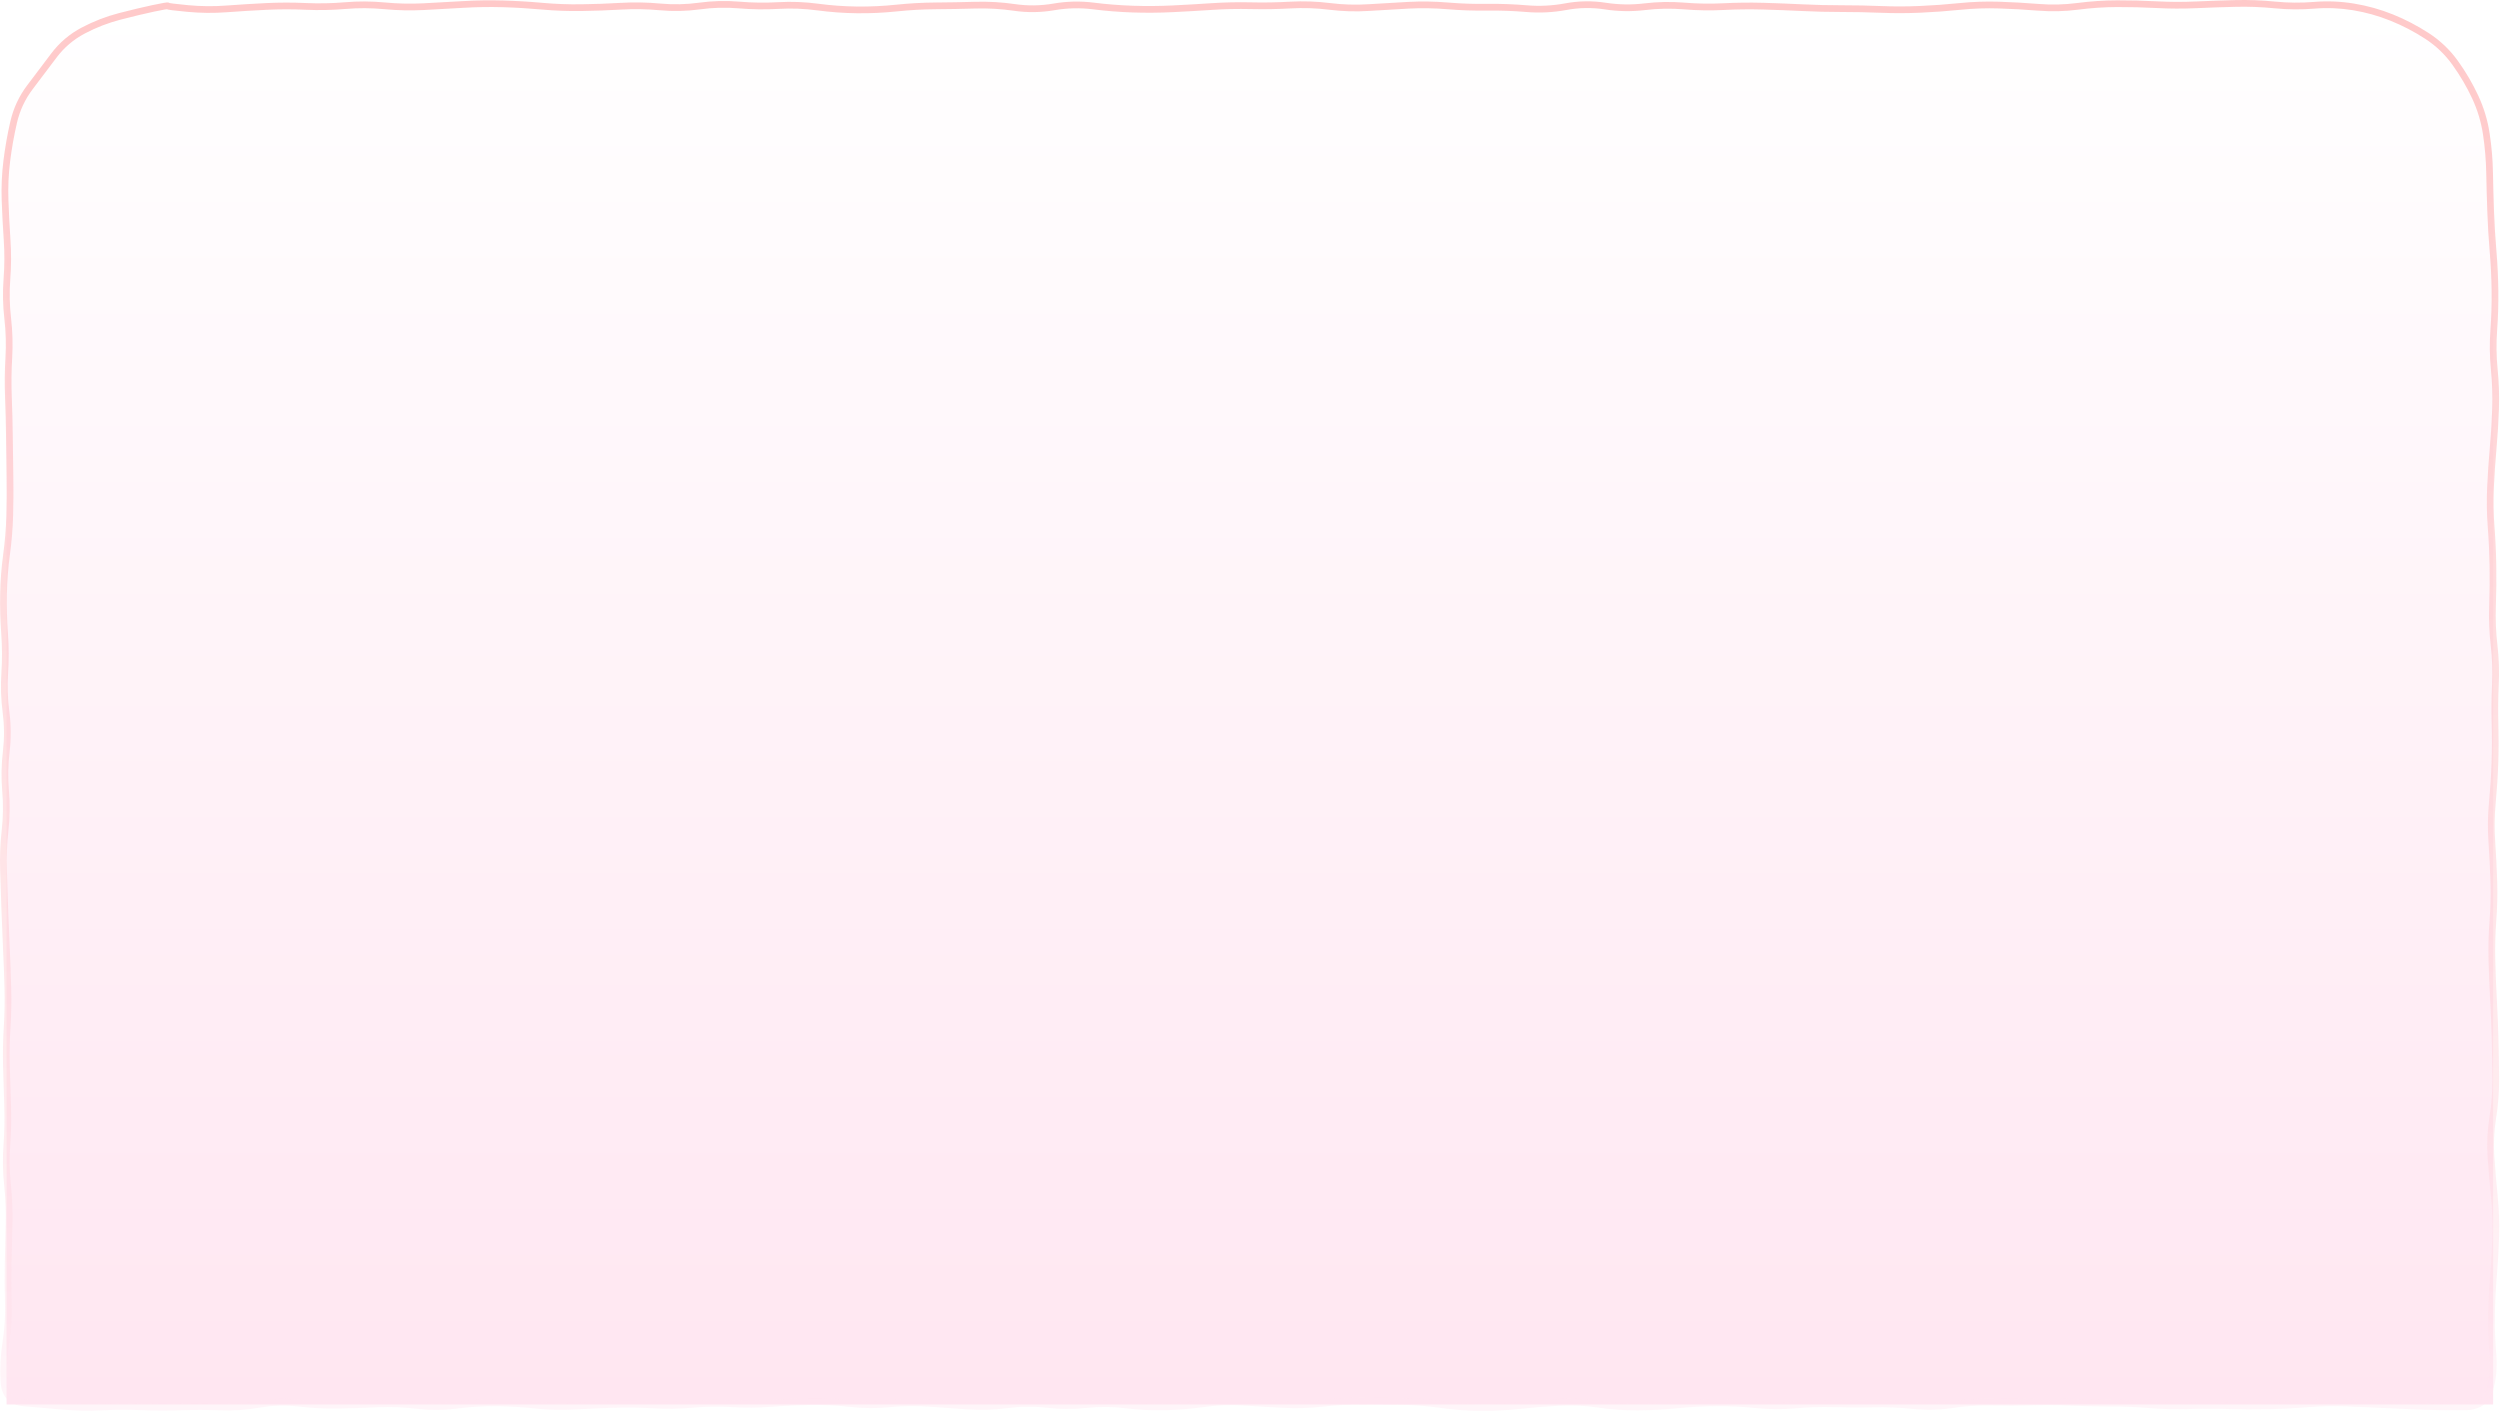
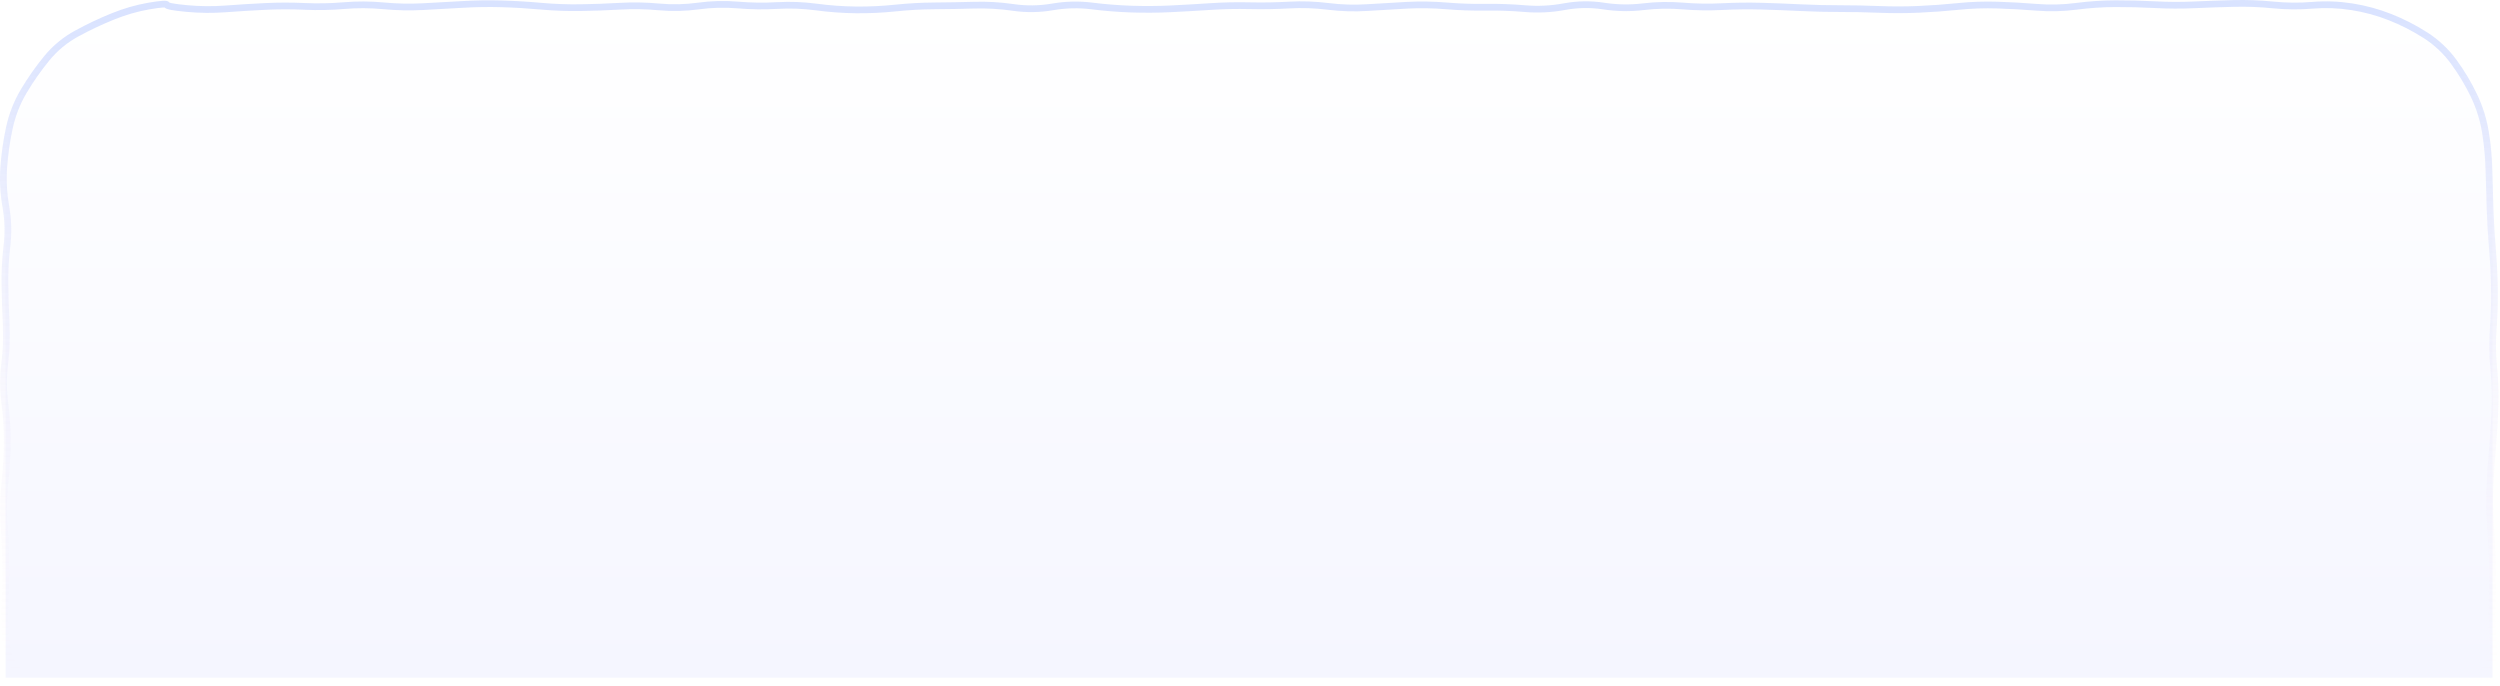
- <svg xmlns="http://www.w3.org/2000/svg" width="372" height="210" viewBox="0 0 372 210" fill="none">
-   <path d="M0.975 24.987C0.975 11.732 11.72 0.987 24.975 0.987H346.975C360.229 0.987 370.975 11.732 370.975 24.987V208.987H0.975V24.987Z" fill="url(#paint0_linear_89_464)" />
-   <path d="M332.611 0.014C334.585 -0.034 336.56 0.04 338.533 0.237C340.456 0.429 342.381 0.446 344.307 0.288C346.303 0.124 348.299 0.207 350.291 0.534C352.279 0.86 354.204 1.397 356.064 2.147C357.921 2.896 359.694 3.822 361.385 4.917C363.1 6.028 364.555 7.415 365.744 9.073C366.915 10.705 367.92 12.417 368.756 14.21C369.599 16.017 370.166 17.902 370.459 19.858C370.748 21.787 370.913 23.731 370.951 25.69C370.989 27.625 371.042 29.568 371.111 31.518C371.181 33.463 371.302 35.409 371.467 37.354C371.634 39.319 371.727 41.284 371.752 43.249C371.777 45.217 371.717 47.187 371.572 49.155C371.431 51.079 371.455 53.004 371.646 54.928C371.842 56.903 371.908 58.879 371.842 60.854C371.776 62.816 371.654 64.779 371.479 66.741C371.304 68.686 371.171 70.632 371.084 72.577C370.997 74.51 371.03 76.445 371.178 78.378C371.327 80.341 371.417 82.305 371.447 84.268C371.478 86.23 371.457 88.193 371.385 90.155C371.313 92.083 371.387 94.012 371.611 95.94C371.841 97.92 371.909 99.901 371.814 101.882C371.722 103.822 371.703 105.762 371.756 107.702C371.81 109.665 371.806 111.629 371.74 113.593C371.674 115.556 371.545 117.52 371.357 119.483C371.173 121.409 371.148 123.335 371.283 125.26C371.421 127.22 371.521 129.183 371.58 131.143C371.64 133.113 371.595 135.083 371.443 137.053C371.295 138.989 371.246 140.926 371.295 142.862C371.344 144.81 371.42 146.761 371.529 148.71C371.639 150.668 371.719 152.627 371.768 154.585C371.816 156.54 371.852 158.496 371.869 160.452C371.887 162.434 371.733 164.417 371.416 166.397C371.109 168.313 371.025 170.229 371.158 172.143C371.293 174.091 371.458 176.039 371.654 177.987C371.854 179.961 371.926 181.935 371.869 183.909C371.813 185.872 371.7 187.837 371.533 189.8C371.369 191.741 371.27 193.682 371.236 195.624C371.203 197.559 371.27 199.497 371.439 201.432C371.615 203.44 371.446 205.3 370.924 207.007C370.645 207.916 370.154 208.636 369.432 209.124C368.715 209.608 367.815 209.839 366.771 209.85C364.811 209.872 362.849 209.845 360.889 209.776C358.933 209.707 356.977 209.625 355.021 209.526C353.07 209.428 351.117 209.342 349.166 209.268C347.233 209.195 345.299 209.237 343.365 209.393C341.402 209.552 339.438 209.651 337.475 209.694C335.513 209.737 333.55 209.727 331.588 209.663C329.646 209.599 327.705 209.601 325.764 209.667C323.791 209.734 321.818 209.686 319.846 209.522C317.906 209.361 315.965 209.28 314.025 209.284C312.064 209.287 310.103 209.246 308.143 209.155C306.203 209.065 304.262 209.05 302.322 209.112C300.359 209.175 298.395 209.178 296.432 209.128C294.509 209.078 292.586 209.201 290.662 209.495C288.667 209.8 286.67 209.852 284.674 209.647C282.741 209.449 280.809 209.37 278.877 209.413C276.915 209.457 274.952 209.447 272.99 209.385C271.057 209.325 269.123 209.384 267.189 209.557C265.204 209.736 263.217 209.721 261.232 209.518C259.297 209.321 257.362 209.226 255.428 209.237C253.49 209.248 251.553 209.351 249.615 209.546C247.647 209.744 245.678 209.851 243.709 209.866C241.729 209.881 239.75 209.74 237.771 209.444C235.852 209.157 233.932 209.067 232.014 209.171C230.069 209.276 228.122 209.433 226.178 209.643C224.206 209.856 222.232 209.957 220.26 209.94C218.284 209.923 216.309 209.773 214.334 209.491C212.402 209.215 210.469 209.061 208.537 209.034C206.586 209.007 204.633 208.991 202.682 208.983C200.749 208.976 198.814 209.083 196.881 209.303C194.901 209.529 192.92 209.59 190.939 209.487C188.984 209.386 187.028 209.27 185.072 209.135C183.154 209.004 181.233 209.073 179.314 209.346C177.342 209.627 175.369 209.791 173.396 209.839C171.419 209.887 169.44 209.79 167.463 209.546C165.548 209.309 163.632 209.29 161.717 209.495C159.727 209.708 157.738 209.701 155.748 209.471C153.836 209.251 151.922 209.266 150.01 209.518C148.024 209.78 146.039 209.848 144.053 209.718C142.098 209.589 140.144 209.452 138.189 209.307C136.265 209.165 134.34 209.192 132.416 209.385C130.427 209.585 128.436 209.571 126.447 209.343C124.516 209.121 122.585 209.026 120.654 209.057C118.711 209.089 116.765 209.179 114.822 209.331C112.846 209.485 110.869 209.5 108.893 209.378C106.966 209.259 105.039 209.287 103.111 209.46C101.134 209.637 99.155 209.668 97.178 209.553C95.239 209.441 93.3 209.416 91.361 209.475C89.412 209.535 87.463 209.62 85.514 209.733C83.533 209.848 81.553 209.797 79.572 209.581C77.635 209.369 75.696 209.257 73.76 209.241C71.83 209.226 69.901 209.344 67.971 209.596C65.977 209.857 63.981 209.867 61.986 209.624C60.061 209.389 58.134 209.313 56.209 209.401C54.251 209.491 52.292 209.554 50.334 209.589C48.358 209.623 46.38 209.524 44.404 209.288C42.501 209.06 40.598 209.112 38.693 209.448C36.706 209.799 34.714 209.936 32.725 209.858C30.785 209.783 28.844 209.781 26.904 209.85C24.939 209.921 22.972 209.914 21.006 209.831C19.069 209.749 17.13 209.759 15.193 209.862C13.216 209.967 11.237 209.925 9.26 209.741C7.309 209.559 5.396 209.397 3.525 209.249C2.503 209.168 1.657 208.834 1.053 208.194C0.451 207.557 0.151 206.676 0.092 205.624C-0.019 203.636 0.078 201.649 0.385 199.663C0.682 197.74 0.803 195.815 0.744 193.893C0.684 191.931 0.673 189.968 0.713 188.007C0.753 186.053 0.798 184.097 0.85 182.143C0.901 180.213 0.825 178.281 0.619 176.35C0.408 174.367 0.376 172.384 0.521 170.401C0.664 168.466 0.703 166.528 0.639 164.593C0.573 162.639 0.512 160.686 0.459 158.733C0.405 156.765 0.442 154.795 0.564 152.827C0.685 150.888 0.721 148.949 0.67 147.01C0.619 145.061 0.545 143.112 0.451 141.163C0.357 139.207 0.278 137.251 0.213 135.296C0.148 133.342 0.083 131.386 0.021 129.432C-0.041 127.456 0.039 125.479 0.26 123.503C0.474 121.582 0.497 119.661 0.334 117.741C0.165 115.754 0.2 113.766 0.436 111.78C0.662 109.868 0.65 107.954 0.4 106.042C0.141 104.057 0.079 102.071 0.209 100.085C0.335 98.155 0.326 96.225 0.186 94.296C0.042 92.328 -0.011 90.358 0.025 88.389C0.061 86.417 0.212 84.444 0.479 82.471C0.74 80.535 0.897 78.598 0.951 76.663C1.005 74.718 1.016 72.772 0.982 70.827C0.949 68.873 0.922 66.918 0.9 64.964C0.879 63.015 0.828 61.065 0.752 59.116C0.676 57.147 0.695 55.178 0.811 53.21C0.923 51.286 0.872 49.361 0.65 47.436C0.422 45.452 0.382 43.464 0.533 41.479C0.68 39.55 0.688 37.619 0.557 35.69C0.423 33.732 0.321 31.773 0.252 29.815C0.182 27.835 0.27 25.86 0.514 23.889C0.757 21.929 1.1 19.984 1.545 18.057C2.002 16.079 2.844 14.279 4.068 12.663C5.25 11.104 6.435 9.537 7.615 7.968C8.841 6.339 10.36 5.047 12.166 4.096C13.94 3.162 15.784 2.447 17.697 1.952C19.578 1.465 21.246 1.067 22.701 0.757C23.425 0.602 23.976 0.494 24.35 0.432C24.534 0.402 24.688 0.378 24.803 0.37C24.855 0.366 24.927 0.362 24.998 0.37C25.028 0.373 25.104 0.385 25.186 0.425C25.194 0.429 25.202 0.442 25.213 0.448C25.224 0.45 25.238 0.452 25.256 0.456C25.361 0.477 25.53 0.503 25.771 0.534C26.251 0.596 26.976 0.676 27.951 0.768C29.877 0.951 31.803 0.967 33.728 0.823C35.685 0.676 37.643 0.555 39.6 0.46C41.568 0.364 43.537 0.362 45.506 0.452C47.437 0.54 49.371 0.502 51.303 0.339C53.286 0.171 55.269 0.179 57.252 0.366C59.181 0.548 61.109 0.59 63.037 0.491C64.988 0.391 66.941 0.284 68.893 0.167C70.861 0.048 72.831 0.017 74.799 0.073C76.762 0.129 78.726 0.244 80.689 0.421C82.626 0.594 84.562 0.667 86.498 0.639C88.443 0.612 90.389 0.541 92.334 0.428C94.312 0.314 96.293 0.347 98.272 0.53C100.186 0.707 102.102 0.665 104.018 0.401C106.007 0.128 107.997 0.076 109.986 0.245C111.916 0.409 113.846 0.437 115.775 0.327C117.761 0.213 119.748 0.289 121.732 0.553C123.665 0.811 125.597 0.949 127.529 0.971C129.463 0.994 131.4 0.904 133.334 0.702C135.303 0.496 137.271 0.387 139.24 0.374C141.19 0.361 143.142 0.325 145.092 0.268C147.074 0.21 149.056 0.325 151.037 0.612C152.938 0.887 154.839 0.863 156.74 0.534C158.742 0.188 160.746 0.141 162.748 0.393C164.686 0.637 166.623 0.789 168.561 0.854C170.5 0.92 172.441 0.909 174.381 0.815C176.331 0.721 178.282 0.608 180.232 0.479C182.2 0.349 184.167 0.305 186.135 0.35C188.074 0.395 190.015 0.363 191.955 0.253C193.939 0.14 195.925 0.209 197.908 0.456C199.83 0.695 201.753 0.753 203.674 0.628C205.628 0.5 207.583 0.385 209.537 0.284C211.513 0.182 213.491 0.213 215.467 0.378C217.404 0.539 219.342 0.604 221.279 0.577C223.248 0.55 225.217 0.621 227.186 0.788C229.093 0.95 231.003 0.852 232.912 0.499C234.92 0.127 236.931 0.099 238.939 0.409C240.848 0.703 242.758 0.736 244.666 0.507C246.652 0.268 248.64 0.229 250.627 0.393C252.558 0.553 254.489 0.585 256.42 0.487C258.386 0.387 260.352 0.363 262.318 0.417C264.275 0.47 266.233 0.547 268.189 0.643C270.134 0.739 272.08 0.785 274.025 0.784C275.985 0.783 277.945 0.822 279.904 0.901C281.843 0.98 283.782 0.975 285.721 0.889C287.664 0.803 289.609 0.662 291.553 0.464C293.528 0.262 295.507 0.193 297.482 0.257C299.443 0.32 301.405 0.431 303.365 0.589C305.283 0.742 307.201 0.694 309.119 0.444C311.093 0.187 313.07 0.055 315.045 0.05C317.007 0.044 318.97 0.095 320.932 0.198C322.869 0.3 324.807 0.308 326.744 0.221C328.7 0.134 330.656 0.063 332.611 0.014ZM332.639 1.014C330.689 1.062 328.737 1.13 326.787 1.218C324.818 1.306 322.846 1.298 320.877 1.194C318.933 1.092 316.989 1.044 315.045 1.05C313.113 1.055 311.18 1.185 309.248 1.436C307.261 1.695 305.271 1.744 303.283 1.585C301.338 1.429 299.392 1.319 297.447 1.257C295.517 1.194 293.585 1.262 291.654 1.46C289.692 1.66 287.73 1.803 285.768 1.889C283.8 1.976 281.832 1.981 279.865 1.901C277.919 1.822 275.972 1.783 274.025 1.784C272.064 1.785 270.1 1.736 268.139 1.639C266.189 1.543 264.24 1.47 262.291 1.417C260.351 1.364 258.411 1.388 256.471 1.487C254.496 1.588 252.52 1.553 250.545 1.389C248.625 1.231 246.703 1.268 244.783 1.499C242.785 1.739 240.785 1.706 238.787 1.397C236.89 1.105 234.994 1.132 233.096 1.483C231.099 1.853 229.102 1.953 227.104 1.784C225.166 1.62 223.228 1.55 221.291 1.577C219.322 1.604 217.353 1.538 215.385 1.374C213.454 1.213 211.522 1.18 209.592 1.28C207.641 1.381 205.687 1.496 203.736 1.624C201.752 1.754 199.767 1.695 197.783 1.448C195.86 1.208 193.936 1.143 192.014 1.253C190.047 1.364 188.078 1.396 186.111 1.35C184.174 1.306 182.236 1.347 180.299 1.475C178.343 1.605 176.384 1.717 174.428 1.811C172.462 1.906 170.495 1.921 168.529 1.854C166.561 1.787 164.591 1.633 162.623 1.385C160.719 1.146 158.813 1.189 156.908 1.518C154.904 1.865 152.898 1.895 150.893 1.604C148.968 1.325 147.043 1.212 145.119 1.268C143.162 1.326 141.205 1.361 139.248 1.374C137.311 1.386 135.373 1.496 133.436 1.698C131.464 1.904 129.49 1.994 127.518 1.971C125.545 1.949 123.572 1.805 121.6 1.542C119.678 1.285 117.755 1.213 115.834 1.323C113.857 1.436 111.877 1.409 109.9 1.241C107.985 1.078 106.07 1.13 104.154 1.393C102.163 1.667 100.169 1.71 98.178 1.526C96.25 1.348 94.321 1.317 92.393 1.428C90.433 1.542 88.473 1.611 86.514 1.639C84.543 1.668 82.57 1.594 80.6 1.417C78.657 1.242 76.714 1.125 74.772 1.069C72.833 1.014 70.894 1.046 68.955 1.163C67.001 1.281 65.046 1.391 63.092 1.491C61.114 1.593 59.135 1.549 57.158 1.362C55.235 1.181 53.312 1.172 51.389 1.335C49.414 1.502 47.438 1.542 45.463 1.452C43.526 1.363 41.587 1.366 39.65 1.46C37.702 1.554 35.751 1.673 33.803 1.819C31.821 1.967 29.839 1.948 27.857 1.76C26.88 1.668 26.14 1.59 25.643 1.526C25.396 1.494 25.2 1.464 25.061 1.436C24.994 1.423 24.923 1.406 24.861 1.385C24.854 1.383 24.845 1.378 24.834 1.374C24.764 1.381 24.659 1.393 24.514 1.417C24.164 1.475 23.63 1.579 22.908 1.733C21.471 2.04 19.818 2.437 17.947 2.921C16.11 3.396 14.338 4.08 12.631 4.979C10.955 5.862 9.549 7.058 8.412 8.569C7.231 10.14 6.048 11.708 4.865 13.268C3.726 14.771 2.947 16.443 2.521 18.284C2.084 20.177 1.745 22.088 1.506 24.014C1.268 25.932 1.184 27.854 1.252 29.78C1.321 31.728 1.42 33.676 1.553 35.624C1.688 37.601 1.68 39.58 1.529 41.557C1.383 43.478 1.422 45.398 1.643 47.319C1.87 49.301 1.927 51.286 1.811 53.268C1.697 55.205 1.677 57.141 1.752 59.077C1.828 61.035 1.879 62.994 1.9 64.952C1.922 66.904 1.949 68.856 1.982 70.807C2.016 72.768 2.006 74.73 1.951 76.69C1.896 78.661 1.733 80.633 1.467 82.604C1.206 84.538 1.061 86.472 1.025 88.405C0.99 90.343 1.04 92.283 1.182 94.221C1.326 96.198 1.334 98.175 1.205 100.151C1.079 102.071 1.142 103.992 1.393 105.913C1.653 107.907 1.664 109.903 1.428 111.897C1.2 113.817 1.167 115.736 1.33 117.655C1.499 119.641 1.473 121.627 1.252 123.612C1.037 125.542 0.96 127.472 1.021 129.401C1.083 131.354 1.148 133.308 1.213 135.26C1.278 137.211 1.357 139.162 1.451 141.112C1.546 143.069 1.615 145.027 1.666 146.983C1.717 148.951 1.683 150.921 1.561 152.889C1.44 154.828 1.406 156.768 1.459 158.706C1.512 160.658 1.573 162.61 1.639 164.561C1.705 166.532 1.663 168.504 1.518 170.475C1.376 172.398 1.41 174.322 1.615 176.245C1.826 178.22 1.902 180.195 1.85 182.171C1.798 184.122 1.753 186.074 1.713 188.026C1.673 189.971 1.685 191.917 1.744 193.862C1.805 195.846 1.68 197.832 1.373 199.815C1.076 201.734 0.984 203.652 1.092 205.569C1.142 206.469 1.39 207.093 1.779 207.507C2.167 207.917 2.753 208.185 3.604 208.253C5.479 208.401 7.398 208.563 9.354 208.745C11.282 208.924 13.21 208.965 15.139 208.862C17.107 208.757 19.076 208.747 21.045 208.831C22.985 208.913 24.929 208.92 26.869 208.85C28.834 208.78 30.799 208.782 32.764 208.858C34.681 208.933 36.599 208.802 38.518 208.464C40.519 208.111 42.523 208.052 44.525 208.292C46.455 208.523 48.385 208.622 50.315 208.589C52.263 208.554 54.214 208.494 56.162 208.405C58.144 208.314 60.127 208.386 62.107 208.628C64.019 208.861 65.93 208.854 67.842 208.604C69.817 208.346 71.792 208.225 73.768 208.241C75.737 208.257 77.708 208.373 79.678 208.589C81.603 208.799 83.53 208.849 85.455 208.737C87.413 208.623 89.372 208.536 91.33 208.475C93.297 208.415 95.265 208.44 97.232 208.553C99.161 208.665 101.093 208.636 103.021 208.464C104.999 208.287 106.977 208.26 108.955 208.382C110.885 208.501 112.818 208.485 114.748 208.335C116.711 208.182 118.676 208.089 120.639 208.057C122.613 208.026 124.587 208.124 126.561 208.35C128.478 208.57 130.397 208.582 132.314 208.389C134.297 208.19 136.281 208.165 138.264 208.311C140.215 208.455 142.168 208.589 144.119 208.718C146.039 208.844 147.96 208.784 149.881 208.53C151.874 208.267 153.868 208.249 155.861 208.479C157.778 208.7 159.695 208.708 161.611 208.503C163.603 208.289 165.597 208.307 167.588 208.553C169.517 208.792 171.445 208.885 173.373 208.839C175.306 208.792 177.24 208.633 179.174 208.358C181.161 208.075 183.15 207.999 185.139 208.135C187.089 208.269 189.04 208.39 190.99 208.491C192.916 208.591 194.842 208.527 196.768 208.307C198.74 208.082 200.713 207.975 202.686 207.983C204.641 207.991 206.598 208.007 208.553 208.034C210.527 208.061 212.501 208.217 214.475 208.499C216.406 208.775 218.337 208.924 220.268 208.94C222.201 208.957 224.138 208.86 226.072 208.651C228.034 208.439 229.997 208.277 231.959 208.171C233.946 208.063 235.934 208.159 237.92 208.456C239.847 208.744 241.774 208.881 243.701 208.866C245.638 208.851 247.576 208.748 249.514 208.553C251.483 208.355 253.455 208.248 255.424 208.237C257.395 208.226 259.367 208.325 261.338 208.526C263.258 208.722 265.179 208.734 267.1 208.561C269.073 208.384 271.048 208.323 273.021 208.385C274.966 208.447 276.909 208.456 278.854 208.413C280.827 208.369 282.802 208.448 284.775 208.651C286.686 208.847 288.598 208.799 290.51 208.507C292.492 208.204 294.476 208.08 296.459 208.132C298.402 208.182 300.348 208.174 302.291 208.112C304.257 208.049 306.224 208.064 308.189 208.155C310.134 208.246 312.08 208.287 314.025 208.284C315.993 208.28 317.961 208.363 319.928 208.526C321.861 208.687 323.795 208.733 325.729 208.667C327.693 208.6 329.659 208.598 331.623 208.663C333.567 208.727 335.511 208.736 337.455 208.694C339.398 208.652 341.34 208.554 343.283 208.397C345.256 208.238 347.232 208.194 349.205 208.268C351.16 208.342 353.117 208.427 355.072 208.526C357.022 208.625 358.974 208.711 360.924 208.78C362.869 208.849 364.815 208.872 366.76 208.85C367.669 208.84 368.359 208.64 368.869 208.296C369.374 207.955 369.748 207.44 369.971 206.714C370.45 205.147 370.61 203.416 370.443 201.518C370.271 199.548 370.202 197.578 370.236 195.608C370.271 193.644 370.371 191.678 370.537 189.714C370.702 187.77 370.814 185.825 370.869 183.882C370.924 181.951 370.853 180.02 370.658 178.089C370.46 176.13 370.294 174.168 370.158 172.21C370.02 170.218 370.113 168.227 370.432 166.237C370.74 164.311 370.886 162.385 370.869 160.46C370.852 158.509 370.816 156.558 370.768 154.608C370.719 152.66 370.642 150.712 370.533 148.764C370.424 146.806 370.345 144.848 370.295 142.889C370.245 140.919 370.296 138.949 370.447 136.979C370.596 135.044 370.639 133.106 370.58 131.171C370.521 129.224 370.424 127.277 370.287 125.331C370.148 123.35 370.172 121.37 370.361 119.389C370.547 117.447 370.675 115.504 370.74 113.561C370.806 111.618 370.813 109.672 370.76 107.729C370.706 105.764 370.725 103.796 370.818 101.831C370.91 99.906 370.843 97.979 370.619 96.053C370.39 94.076 370.312 92.098 370.385 90.12C370.457 88.175 370.477 86.228 370.447 84.284C370.417 82.341 370.33 80.398 370.182 78.456C370.031 76.482 369.999 74.507 370.088 72.534C370.176 70.573 370.307 68.612 370.482 66.651C370.657 64.707 370.777 62.763 370.842 60.819C370.906 58.888 370.842 56.957 370.65 55.026C370.454 53.044 370.43 51.063 370.576 49.081C370.719 47.142 370.776 45.203 370.752 43.264C370.728 41.324 370.632 39.381 370.467 37.44C370.3 35.479 370.185 33.515 370.115 31.553C370.045 29.598 369.989 27.65 369.951 25.71C369.914 23.793 369.754 21.889 369.471 20.003C369.192 18.143 368.652 16.352 367.85 14.632C367.04 12.896 366.067 11.238 364.932 9.655C363.815 8.098 362.453 6.797 360.842 5.753C359.205 4.692 357.486 3.802 355.689 3.077C353.897 2.354 352.043 1.837 350.127 1.522C348.215 1.209 346.303 1.127 344.389 1.284C342.403 1.447 340.419 1.431 338.436 1.233C336.503 1.041 334.571 0.967 332.639 1.014ZM24.475 0.885C24.475 0.96 24.491 1.023 24.514 1.077C24.492 1.024 24.475 0.96 24.475 0.885ZM25.275 0.495C25.264 0.486 25.255 0.476 25.248 0.471C25.244 0.469 25.24 0.469 25.236 0.468C25.249 0.476 25.262 0.484 25.275 0.495Z" fill="url(#paint1_linear_89_464)" fill-opacity="0.4" />
+ <svg xmlns="http://www.w3.org/2000/svg" width="1040" height="285" viewBox="0 0 1040 285" fill="none">
+   <path d="M2.335 69.833C2.335 32.789 32.365 2.759 69.409 2.759H969.828C1006.87 2.759 1036.9 32.789 1036.9 69.833V281.907H2.335V69.833Z" fill="url(#paint0_linear_124_3468)" />
+   <path d="M929.182 0.04C934.698 -0.096 940.217 0.113 945.732 0.662C951.107 1.198 956.49 1.247 961.868 0.804C967.439 0.346 973.013 0.556 978.582 1.427C984.144 2.297 989.535 3.758 994.75 5.815C999.953 7.868 1004.93 10.411 1009.67 13.435C1014.49 16.507 1018.58 20.353 1021.94 24.964C1025.25 29.501 1028.1 34.263 1030.47 39.254C1032.87 44.288 1034.5 49.547 1035.36 55.008C1036.21 60.394 1036.69 65.824 1036.81 71.296C1036.93 76.701 1037.1 82.131 1037.29 87.584C1037.49 93.02 1037.81 98.458 1038.28 103.894C1038.74 109.385 1039 114.877 1039.07 120.368C1039.14 125.866 1038.98 131.366 1038.57 136.864C1038.17 142.241 1038.24 147.622 1038.78 152.999C1039.33 158.519 1039.51 164.05 1039.32 169.571C1039.14 175.055 1038.8 180.54 1038.31 186.023C1037.82 191.46 1037.46 196.897 1037.22 202.333C1036.98 207.736 1037.06 213.142 1037.47 218.545C1037.89 224.032 1038.14 229.521 1038.22 235.008C1038.31 240.491 1038.25 245.977 1038.05 251.46C1037.85 256.845 1038.07 262.231 1038.69 267.617C1039.03 270.514 1038.77 273.099 1037.82 275.292C1036.86 277.506 1035.24 279.225 1033.03 280.445C1028.86 282.74 1023.94 283.936 1018.31 284.091C1012.82 284.242 1007.33 284.232 1001.85 284.047C996.358 283.862 990.87 283.503 985.383 282.978C980.001 282.462 974.618 282.391 969.237 282.77C963.76 283.156 958.284 283.434 952.807 283.6C947.298 283.766 941.787 283.641 936.278 283.218C930.867 282.802 925.456 282.666 920.045 282.803C914.601 282.941 909.156 283.153 903.713 283.458C898.239 283.764 892.756 283.987 887.282 284.124C881.818 284.26 876.35 284.36 870.885 284.408C865.348 284.456 859.814 284.028 854.28 283.141C848.926 282.283 843.572 282.05 838.221 282.421C832.778 282.798 827.332 283.258 821.889 283.807C816.371 284.364 810.847 284.566 805.328 284.408C799.845 284.251 794.359 283.934 788.876 283.469C783.448 283.008 778.015 282.734 772.588 282.639C767.178 282.545 761.765 282.733 756.354 283.207C750.863 283.688 745.371 283.983 739.88 284.08C734.419 284.177 728.956 284.249 723.494 284.309C718.014 284.37 712.533 284.306 707.053 284.113C701.587 283.92 696.121 283.69 690.655 283.414C685.202 283.139 679.744 282.9 674.291 282.694C668.888 282.489 663.482 282.606 658.079 283.043C652.595 283.487 647.111 283.764 641.627 283.884C636.144 284.003 630.658 283.976 625.175 283.796C619.747 283.618 614.314 283.622 608.887 283.807C603.374 283.995 597.86 283.861 592.347 283.403C586.927 282.953 581.5 282.728 576.081 282.737C570.601 282.747 565.12 282.632 559.64 282.377C554.218 282.125 548.795 282.083 543.373 282.257C537.887 282.433 532.396 282.442 526.91 282.301C521.537 282.162 516.162 282.505 510.786 283.327C505.21 284.179 499.628 284.326 494.05 283.753C488.65 283.198 483.249 282.977 477.849 283.098C472.366 283.22 466.881 283.194 461.397 283.021C455.995 282.851 450.588 283.016 445.185 283.502C439.64 284 434.093 283.959 428.548 283.392C423.138 282.839 417.723 282.577 412.314 282.606C406.901 282.636 401.484 282.924 396.07 283.469C390.569 284.022 385.064 284.322 379.563 284.364C374.031 284.406 368.498 284.012 362.969 283.185C357.604 282.383 352.24 282.13 346.877 282.421C341.445 282.716 336.011 283.155 330.578 283.742C325.067 284.337 319.551 284.619 314.039 284.571C308.517 284.524 302.987 284.105 297.467 283.316C292.069 282.545 286.673 282.113 281.277 282.039C275.823 281.963 270.365 281.918 264.912 281.897C259.51 281.875 254.104 282.175 248.7 282.792C243.165 283.424 237.621 283.592 232.084 283.305C226.619 283.022 221.153 282.698 215.687 282.323C210.328 281.954 204.968 282.149 199.606 282.912C194.095 283.696 188.579 284.154 183.067 284.288C177.54 284.422 172.009 284.152 166.484 283.469C161.132 282.806 155.776 282.753 150.425 283.327C144.863 283.923 139.294 283.903 133.733 283.261C128.391 282.645 123.049 282.688 117.706 283.392C112.157 284.125 106.598 284.314 101.047 283.949C95.585 283.591 90.123 283.206 84.66 282.803C79.282 282.406 73.904 282.481 68.525 283.021C62.968 283.579 57.411 283.538 51.855 282.901C46.456 282.282 41.052 282.017 35.654 282.104C30.224 282.192 24.795 282.445 19.366 282.868C13.697 283.31 9.168 282.194 6.123 279.178C3.158 276.241 1.519 271.834 1.014 266.198C0.519 260.671 0.432 255.142 0.752 249.615C1.065 244.197 1.137 238.777 0.97 233.36C0.803 227.913 0.566 222.463 0.25 217.017C-0.072 211.481 0.07 205.946 0.676 200.412C1.267 195.001 1.582 189.589 1.625 184.178C1.669 178.784 1.337 173.384 0.632 167.988C-0.096 162.414 -0.124 156.838 0.555 151.263C1.212 145.881 1.425 140.498 1.178 135.117C0.927 129.645 0.75 124.17 0.654 118.698C0.557 113.177 0.834 107.656 1.494 102.137C2.131 96.815 1.986 91.49 1.047 86.165C0.064 80.594 -0.225 75.006 0.173 69.407C0.569 63.859 1.35 58.348 2.531 52.879C3.731 47.325 5.783 42.098 8.678 37.213C11.531 32.397 14.737 27.821 18.285 23.479C21.902 19.051 26.221 15.469 31.232 12.737C36.13 10.066 41.135 7.686 46.254 5.608C51.41 3.516 56.548 2.024 61.658 1.143C64.17 0.71 66.109 0.439 67.433 0.346C68.08 0.3 68.667 0.296 69.126 0.357C69.341 0.386 69.655 0.445 69.955 0.608C70.122 0.698 70.328 0.864 70.501 1.099C70.74 1.179 71.133 1.274 71.713 1.383C73.013 1.628 75.009 1.89 77.728 2.147C83.109 2.657 88.494 2.703 93.874 2.3C99.344 1.89 104.813 1.551 110.283 1.285C115.784 1.017 121.288 1.011 126.789 1.263C132.188 1.51 137.592 1.404 142.99 0.946C148.532 0.477 154.075 0.5 159.617 1.023C165.007 1.531 170.396 1.649 175.785 1.372C181.238 1.092 186.697 0.795 192.15 0.466C197.65 0.134 203.156 0.047 208.656 0.204C214.144 0.361 219.632 0.683 225.119 1.176C230.53 1.661 235.943 1.864 241.353 1.787C246.79 1.709 252.226 1.512 257.663 1.197C263.192 0.877 268.728 0.97 274.257 1.481C279.609 1.976 284.963 1.857 290.316 1.121C295.875 0.356 301.436 0.212 306.997 0.684C312.39 1.142 317.784 1.222 323.176 0.914C328.724 0.596 334.279 0.807 339.825 1.547C345.226 2.267 350.626 2.653 356.026 2.715C361.431 2.777 366.843 2.526 372.248 1.962C377.75 1.387 383.253 1.08 388.755 1.045C394.204 1.009 399.66 0.91 405.109 0.75C410.648 0.588 416.188 0.908 421.725 1.711C427.037 2.48 432.349 2.412 437.664 1.492C443.257 0.525 448.857 0.395 454.454 1.099C459.869 1.78 465.284 2.204 470.699 2.387C476.119 2.571 481.544 2.54 486.965 2.278C492.415 2.015 497.868 1.7 503.319 1.339C508.817 0.976 514.316 0.853 519.814 0.979C525.235 1.104 530.66 1.014 536.081 0.706C541.625 0.391 547.176 0.583 552.718 1.274C558.089 1.943 563.463 2.106 568.832 1.754C574.294 1.397 579.756 1.076 585.218 0.793C590.74 0.508 596.269 0.596 601.791 1.055C607.204 1.506 612.622 1.687 618.035 1.612C623.538 1.536 629.04 1.735 634.542 2.202C639.874 2.654 645.209 2.381 650.546 1.394C656.158 0.355 661.777 0.277 667.391 1.143C672.725 1.966 678.063 2.056 683.396 1.416C688.947 0.75 694.503 0.64 700.055 1.099C705.451 1.545 710.849 1.636 716.245 1.361C721.74 1.081 727.235 1.014 732.73 1.165C738.199 1.314 743.669 1.528 749.138 1.798C754.574 2.066 760.012 2.193 765.448 2.191C770.925 2.189 776.402 2.297 781.878 2.518C787.296 2.737 792.716 2.725 798.134 2.486C803.565 2.246 809.001 1.851 814.433 1.296C819.954 0.731 825.483 0.539 831.005 0.717C836.485 0.894 841.966 1.206 847.446 1.645C852.806 2.074 858.166 1.939 863.527 1.241C869.044 0.523 874.569 0.153 880.088 0.138C885.571 0.124 891.057 0.265 896.54 0.553C901.953 0.838 907.372 0.861 912.785 0.619C918.251 0.374 923.716 0.175 929.182 0.04ZM929.259 2.835C923.809 2.969 918.354 3.159 912.905 3.403C907.4 3.649 901.892 3.627 896.387 3.337C890.955 3.051 885.52 2.919 880.088 2.933C874.69 2.948 869.287 3.311 863.887 4.014C858.333 4.737 852.773 4.874 847.217 4.429C841.781 3.993 836.342 3.687 830.907 3.512C825.512 3.338 820.113 3.528 814.717 4.08C809.233 4.64 803.749 5.038 798.265 5.28C792.767 5.523 787.267 5.535 781.769 5.313C776.33 5.093 770.888 4.984 765.448 4.986C759.966 4.988 754.478 4.852 748.996 4.582C743.549 4.313 738.101 4.109 732.653 3.959C727.231 3.811 721.809 3.88 716.387 4.156C710.867 4.437 705.345 4.339 699.826 3.883C694.461 3.439 689.089 3.545 683.723 4.189C678.138 4.859 672.549 4.766 666.965 3.905C661.663 3.087 656.364 3.163 651.059 4.145C645.48 5.178 639.897 5.459 634.312 4.986C628.899 4.526 623.481 4.332 618.068 4.407C612.566 4.483 607.063 4.297 601.561 3.839C596.166 3.39 590.766 3.299 585.371 3.577C579.919 3.859 574.459 4.181 569.007 4.538C563.46 4.901 557.914 4.738 552.369 4.047C546.994 3.376 541.618 3.196 536.245 3.501C530.748 3.813 525.245 3.9 519.749 3.774C514.334 3.649 508.919 3.765 503.504 4.123C498.037 4.485 492.563 4.798 487.096 5.062C481.601 5.327 476.106 5.368 470.611 5.182C465.11 4.996 459.605 4.564 454.105 3.872C448.784 3.203 443.457 3.322 438.133 4.243C432.531 5.212 426.925 5.295 421.321 4.483C415.941 3.704 410.563 3.387 405.185 3.545C399.716 3.705 394.246 3.804 388.777 3.839C383.364 3.874 377.946 4.18 372.532 4.745C367.021 5.321 361.505 5.573 355.993 5.51C350.479 5.446 344.966 5.044 339.454 4.309C334.082 3.592 328.709 3.39 323.34 3.697C317.815 4.013 312.282 3.937 306.757 3.468C301.405 3.014 296.052 3.158 290.698 3.894C285.134 4.659 279.561 4.78 273.995 4.265C268.606 3.766 263.215 3.68 257.827 3.992C252.35 4.309 246.873 4.503 241.397 4.582C235.889 4.66 230.375 4.454 224.868 3.959C219.439 3.472 214.009 3.143 208.58 2.988C203.163 2.833 197.742 2.923 192.324 3.25C186.863 3.579 181.4 3.886 175.938 4.167C170.411 4.451 164.881 4.328 159.355 3.807C153.98 3.3 148.605 3.275 143.23 3.73C137.712 4.198 132.188 4.31 126.669 4.058C121.255 3.81 115.839 3.816 110.425 4.08C104.979 4.344 99.528 4.676 94.082 5.084C88.544 5.499 83.004 5.444 77.466 4.92C74.728 4.661 72.629 4.403 71.2 4.134C70.496 4.002 69.888 3.858 69.431 3.686C69.211 3.604 68.94 3.484 68.7 3.304C68.648 3.265 68.59 3.194 68.514 3.119C68.316 3.113 68.027 3.113 67.63 3.141C66.452 3.224 64.631 3.464 62.139 3.894C57.24 4.739 52.298 6.173 47.313 8.195C42.291 10.233 37.371 12.561 32.564 15.182C27.871 17.741 23.836 21.099 20.446 25.248C16.987 29.482 13.862 33.948 11.079 38.643C8.339 43.269 6.408 48.21 5.272 53.468C4.117 58.81 3.343 64.188 2.957 69.604C2.575 74.97 2.856 80.328 3.798 85.674C4.784 91.266 4.947 96.868 4.278 102.464C3.633 107.86 3.354 113.259 3.449 118.654C3.544 124.098 3.712 129.542 3.962 134.986C4.216 140.523 4.015 146.066 3.339 151.602C2.688 156.944 2.707 162.285 3.405 167.628C4.126 173.15 4.465 178.676 4.42 184.2C4.376 189.705 4.05 195.213 3.449 200.718C2.86 206.099 2.721 211.484 3.034 216.864C3.351 222.333 3.597 227.803 3.765 233.272C3.934 238.773 3.865 244.279 3.547 249.779C3.235 255.168 3.315 260.557 3.798 265.947C4.271 271.228 5.77 274.894 8.088 277.192C10.327 279.409 13.898 280.494 19.147 280.085C24.634 279.657 30.123 279.398 35.61 279.309C41.13 279.221 46.653 279.496 52.171 280.128C57.53 280.742 62.894 280.775 68.252 280.237C73.79 279.682 79.33 279.61 84.868 280.019C90.323 280.422 95.778 280.796 101.233 281.154C106.6 281.507 111.966 281.328 117.335 280.619C122.908 279.884 128.487 279.845 134.06 280.488C139.413 281.106 144.766 281.127 150.119 280.554C155.685 279.957 161.257 280.007 166.822 280.696C172.212 281.363 177.602 281.624 182.99 281.493C188.394 281.362 193.808 280.908 199.213 280.139C204.767 279.349 210.328 279.146 215.884 279.528C221.333 279.902 226.788 280.239 232.237 280.521C237.617 280.8 243.003 280.622 248.384 280.008C253.895 279.379 259.411 279.08 264.923 279.102C270.385 279.124 275.847 279.168 281.309 279.244C286.829 279.32 292.353 279.755 297.871 280.543C303.268 281.314 308.665 281.73 314.061 281.777C319.464 281.823 324.868 281.553 330.272 280.969C335.756 280.376 341.241 279.924 346.724 279.626C352.278 279.324 357.833 279.593 363.384 280.423C368.771 281.228 374.157 281.61 379.541 281.569C384.957 281.528 390.38 281.23 395.797 280.685C401.298 280.131 406.801 279.842 412.303 279.812C417.812 279.781 423.323 280.045 428.832 280.609C434.202 281.157 439.576 281.201 444.945 280.718C450.458 280.222 455.971 280.053 461.485 280.226C466.917 280.398 472.351 280.424 477.784 280.303C483.301 280.179 488.828 280.402 494.345 280.969C499.683 281.517 505.02 281.381 510.36 280.565C515.9 279.718 521.444 279.374 526.987 279.517C532.419 279.657 537.854 279.636 543.286 279.462C548.781 279.286 554.276 279.327 559.771 279.582C565.207 279.835 570.644 279.952 576.081 279.943C581.58 279.933 587.078 280.163 592.577 280.619C597.981 281.068 603.385 281.197 608.788 281.012C614.279 280.825 619.772 280.821 625.262 281.002C630.695 281.18 636.128 281.207 641.561 281.089C646.993 280.971 652.429 280.699 657.861 280.259C663.374 279.813 668.886 279.69 674.4 279.899C679.865 280.106 685.332 280.343 690.797 280.619C696.249 280.895 701.7 281.126 707.151 281.318C712.588 281.51 718.025 281.586 723.461 281.526C728.917 281.465 734.381 281.382 739.837 281.285C745.262 281.189 750.689 280.898 756.114 280.423C761.619 279.94 767.126 279.749 772.632 279.844C778.121 279.94 783.616 280.219 789.105 280.685C794.538 281.146 799.972 281.457 805.405 281.613C810.803 281.767 816.206 281.568 821.605 281.023C827.078 280.471 832.552 280.006 838.025 279.626C843.59 279.24 849.155 279.499 854.717 280.39C860.1 281.253 865.483 281.66 870.863 281.613C876.314 281.565 881.766 281.465 887.217 281.329C892.661 281.193 898.105 280.979 903.549 280.674C909.021 280.368 914.496 280.147 919.968 280.008C925.475 279.869 930.99 280.011 936.497 280.434C941.904 280.849 947.312 280.968 952.719 280.805C958.159 280.641 963.6 280.37 969.04 279.986C974.575 279.596 980.111 279.664 985.645 280.194C991.076 280.714 996.514 281.07 1001.94 281.253C1007.37 281.436 1012.8 281.446 1018.23 281.296C1023.52 281.151 1027.99 280.038 1031.68 277.999C1033.4 277.053 1034.56 275.777 1035.25 274.178C1035.95 272.559 1036.2 270.505 1035.91 267.945C1035.27 262.416 1035.05 256.881 1035.25 251.351C1035.45 245.918 1035.51 240.485 1035.43 235.052C1035.34 229.621 1035.1 224.184 1034.68 218.753C1034.26 213.24 1034.18 207.726 1034.42 202.213C1034.67 196.733 1035.03 191.252 1035.53 185.772C1036.01 180.339 1036.35 174.906 1036.53 169.473C1036.71 164.077 1036.53 158.68 1035.99 153.283C1035.44 147.746 1035.38 142.205 1035.79 136.667C1036.19 131.248 1036.35 125.82 1036.28 120.401C1036.21 114.977 1035.95 109.548 1035.49 104.123C1035.03 98.643 1034.69 93.163 1034.5 87.682C1034.3 82.218 1034.14 76.778 1034.02 71.361C1033.9 66.012 1033.43 60.698 1032.6 55.433C1031.78 50.242 1030.23 45.248 1027.95 40.455C1025.65 35.622 1022.89 31.012 1019.68 26.612C1016.53 22.285 1012.7 18.677 1008.18 15.793C1003.58 12.864 998.76 10.401 993.724 8.414C988.7 6.432 983.506 5.027 978.145 4.189C972.794 3.352 967.445 3.149 962.097 3.588C956.551 4.045 951.002 3.999 945.459 3.446C940.059 2.908 934.658 2.702 929.259 2.835Z" fill="url(#paint1_linear_124_3468)" fill-opacity="0.4" />
  <defs>
-     <linearGradient id="paint0_linear_89_464" x1="185.975" y1="0.987" x2="185.975" y2="208.987" gradientUnits="userSpaceOnUse">
+     <linearGradient id="paint0_linear_124_3468" x1="519.619" y1="2.759" x2="519.619" y2="281.907" gradientUnits="userSpaceOnUse">
      <stop stop-color="white" />
-       <stop offset="1" stop-color="#FFE6F1" />
+       <stop offset="1" stop-color="#F5F6FF" />
    </linearGradient>
-     <linearGradient id="paint1_linear_89_464" x1="185.975" y1="0.987" x2="185.975" y2="208.987" gradientUnits="userSpaceOnUse">
-       <stop stop-color="#FF7979" />
-       <stop offset="1" stop-color="#FFE6F1" />
+     <linearGradient id="paint1_linear_124_3468" x1="519.619" y1="2.759" x2="519.619" y2="281.907" gradientUnits="userSpaceOnUse">
+       <stop stop-color="#A0B8FF" />
+       <stop offset="1" stop-color="#FFE6F1" stop-opacity="0" />
    </linearGradient>
  </defs>
</svg>
